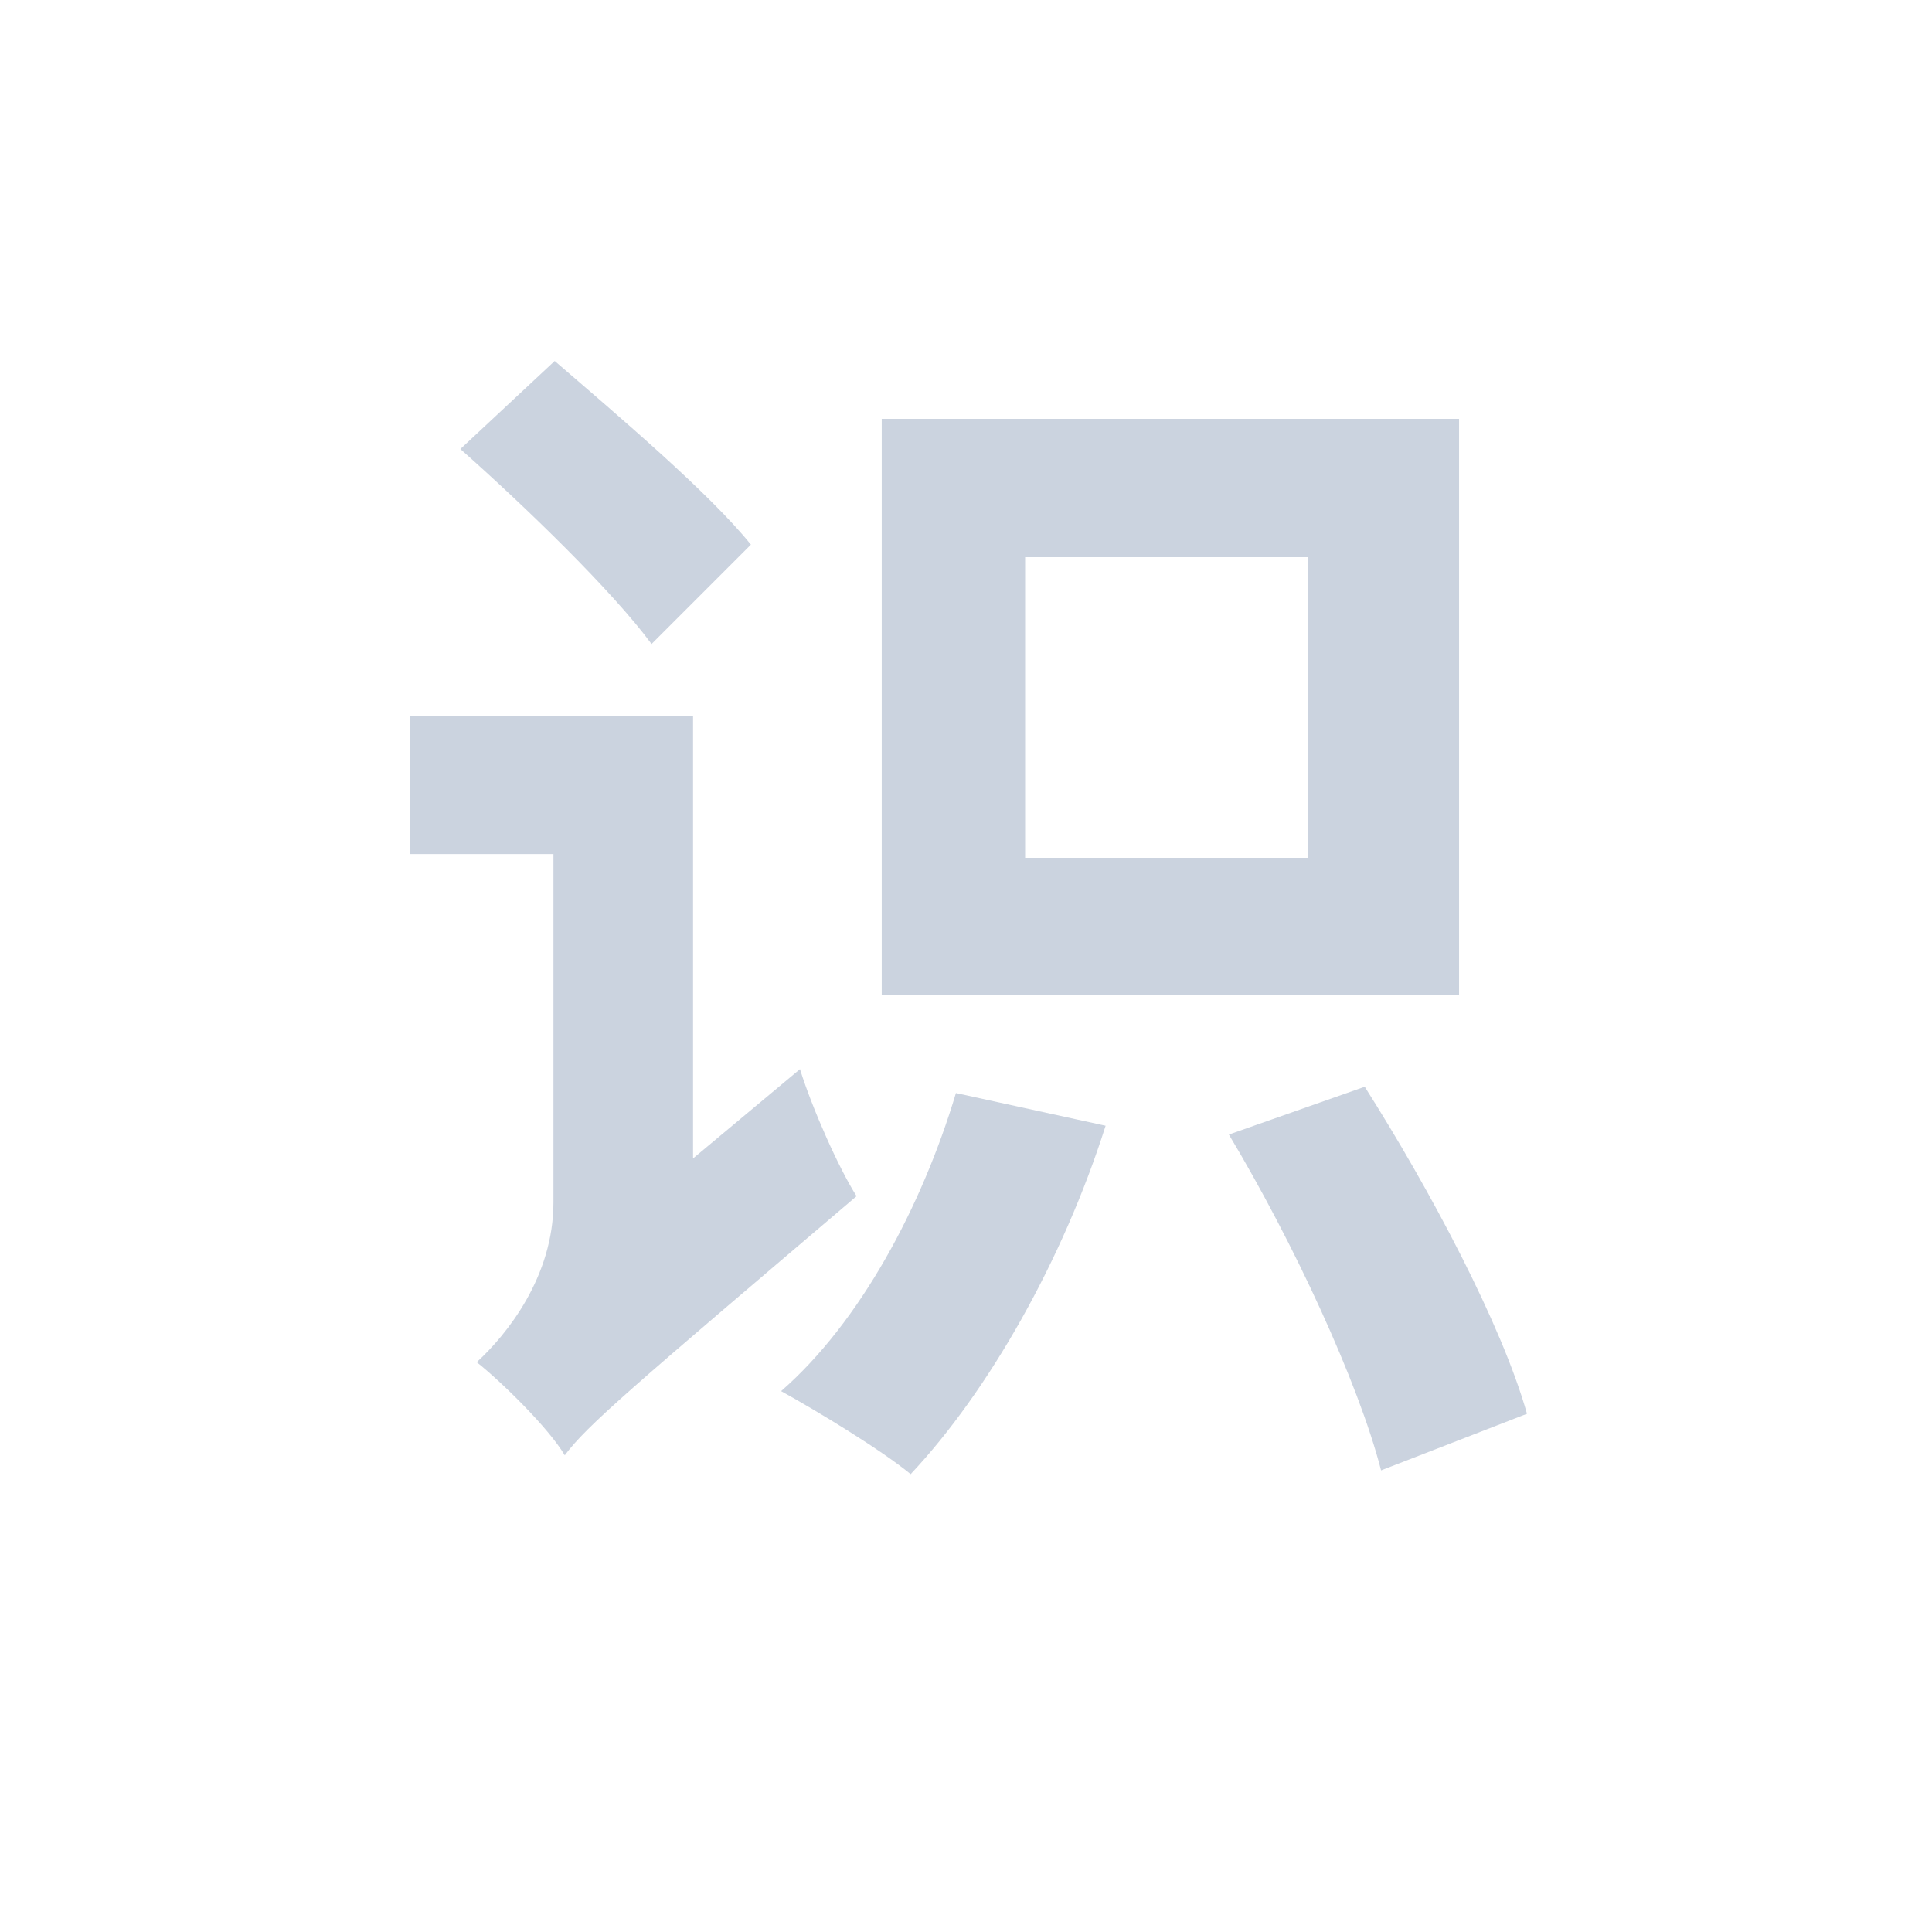
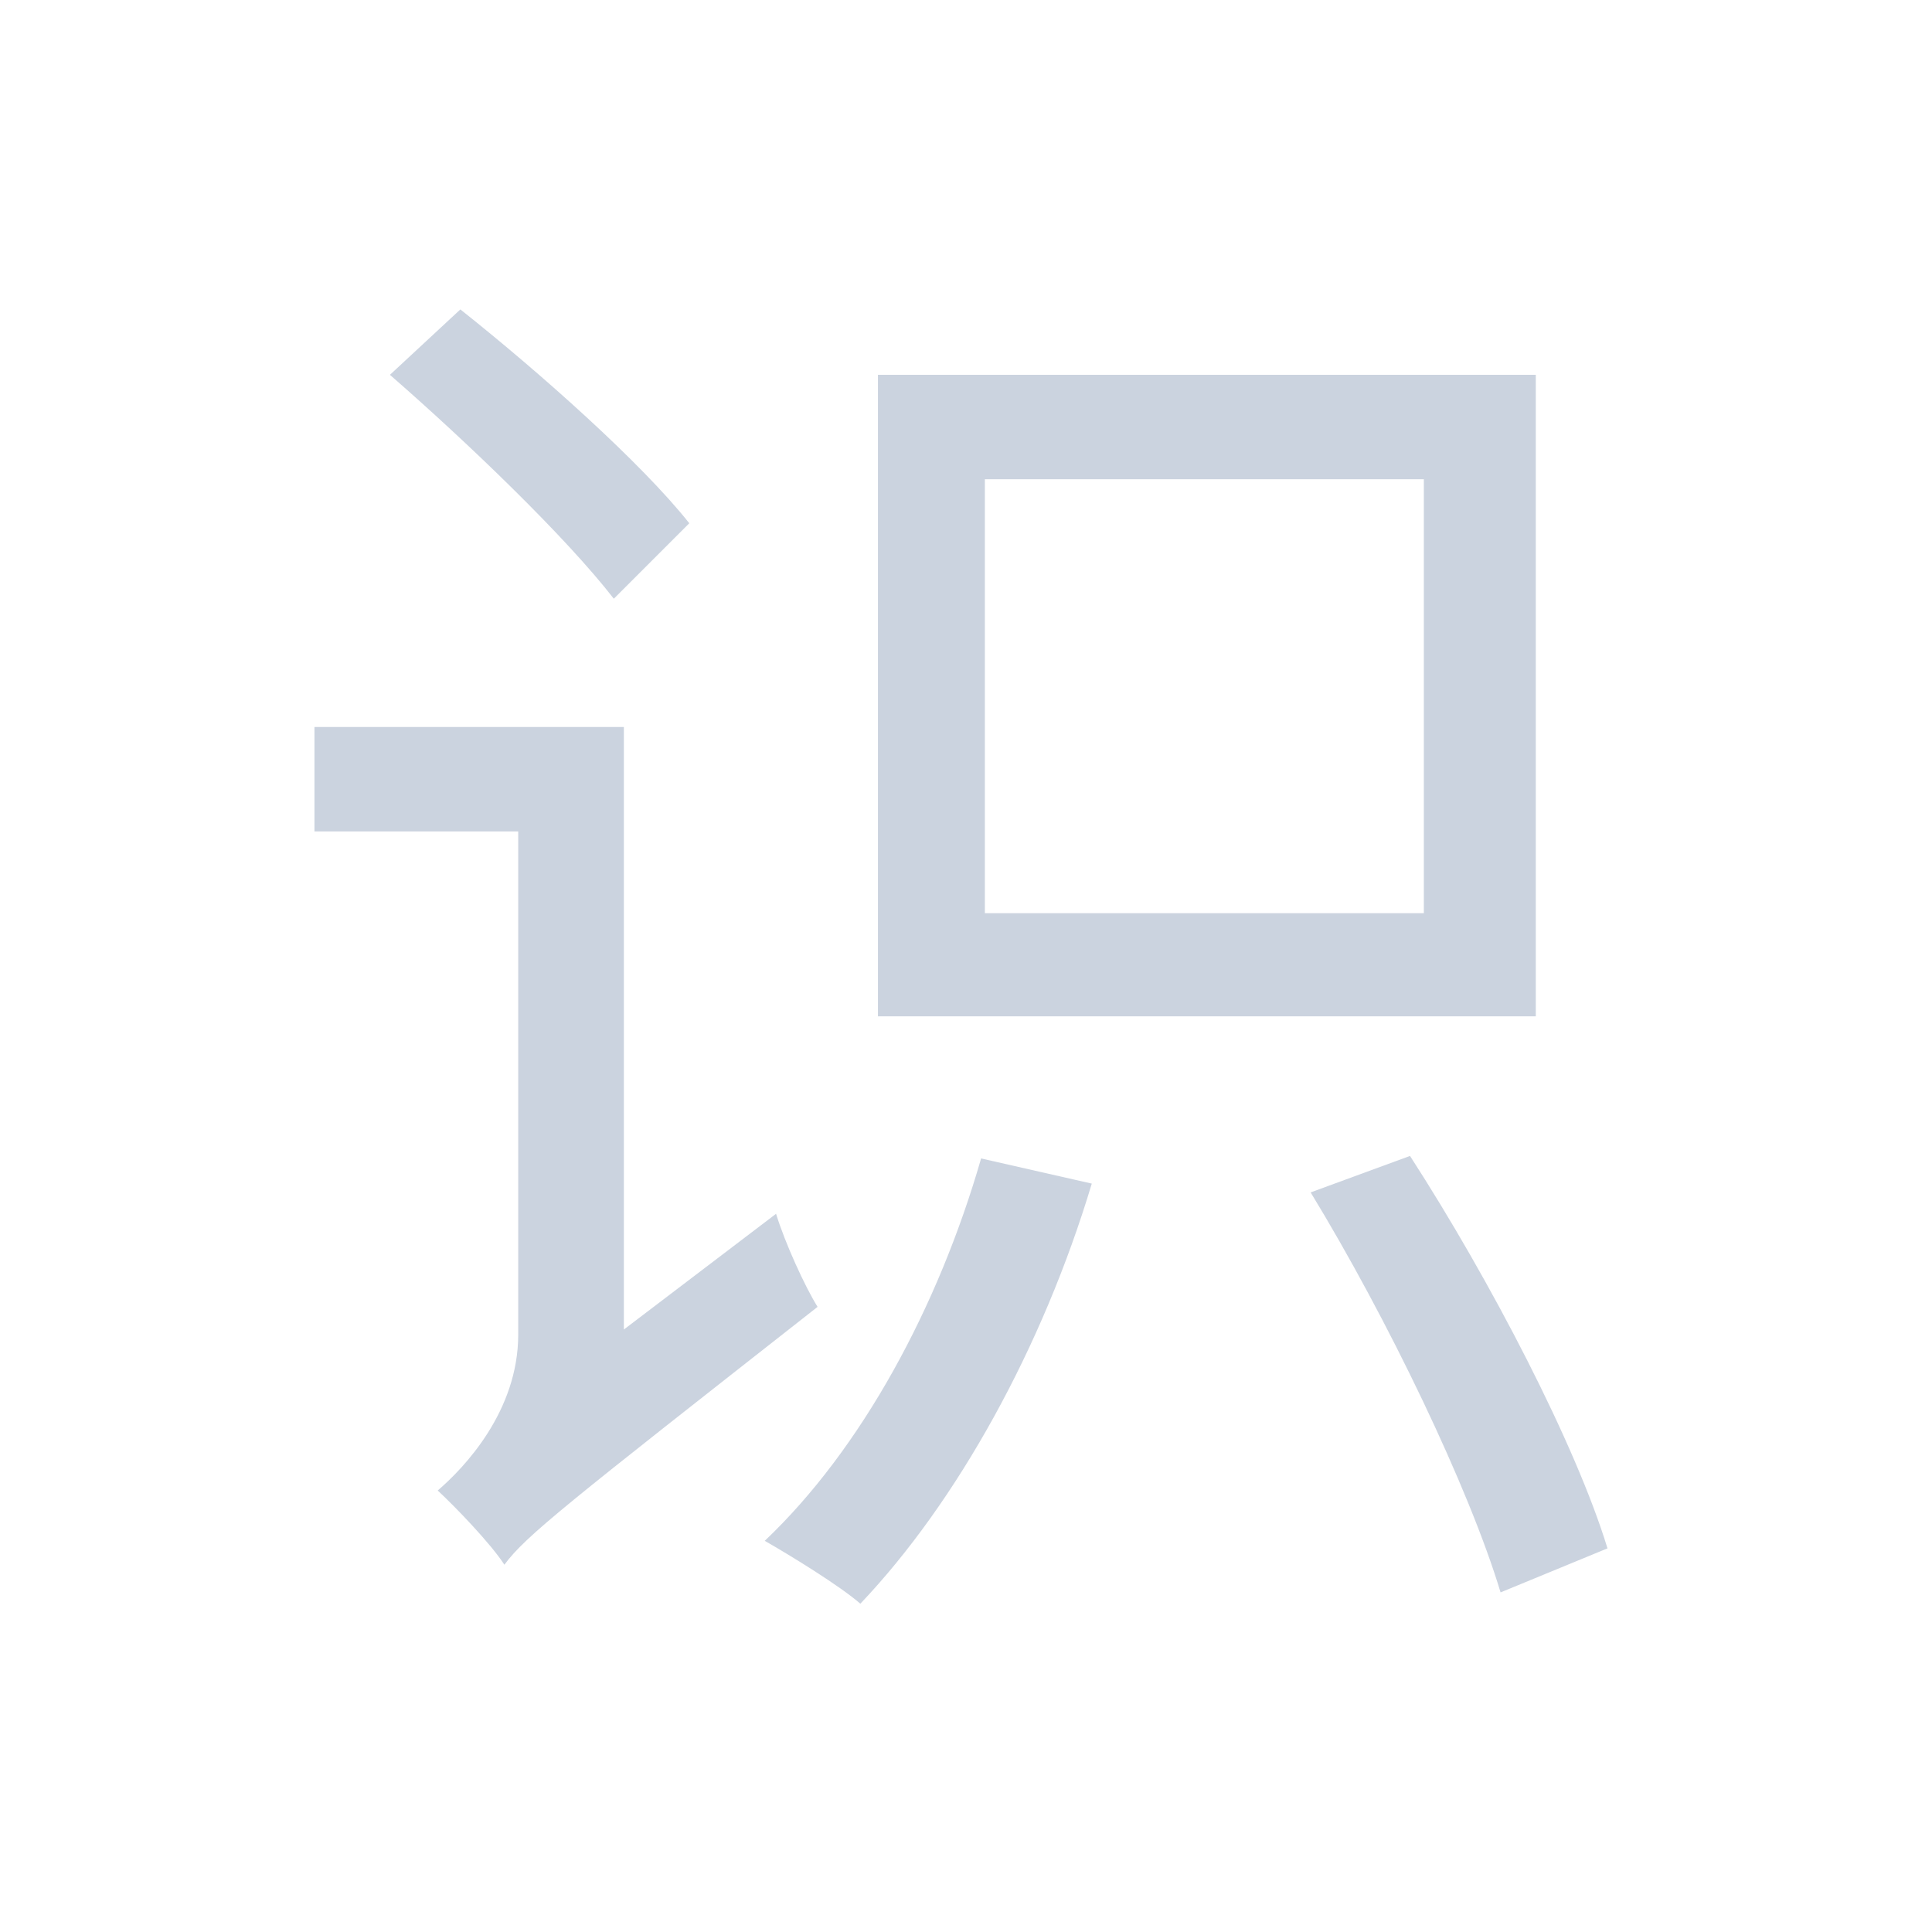
<svg xmlns="http://www.w3.org/2000/svg" viewBox="0 0 24 24">
-   <text x="12" y="17" text-anchor="middle" fill="#cbd3df" font-family="Microsoft YaHei UI,Microsoft YaHei, sans-serif" font-size="15" font-weight="600">识</text>
+   <text x="12" y="18.5" text-anchor="middle" fill="#cbd3df" font-family="Source Han Sans CN, 思源黑体 CN, sans-serif" font-size="18" font-weight="500">识</text>
</svg>
